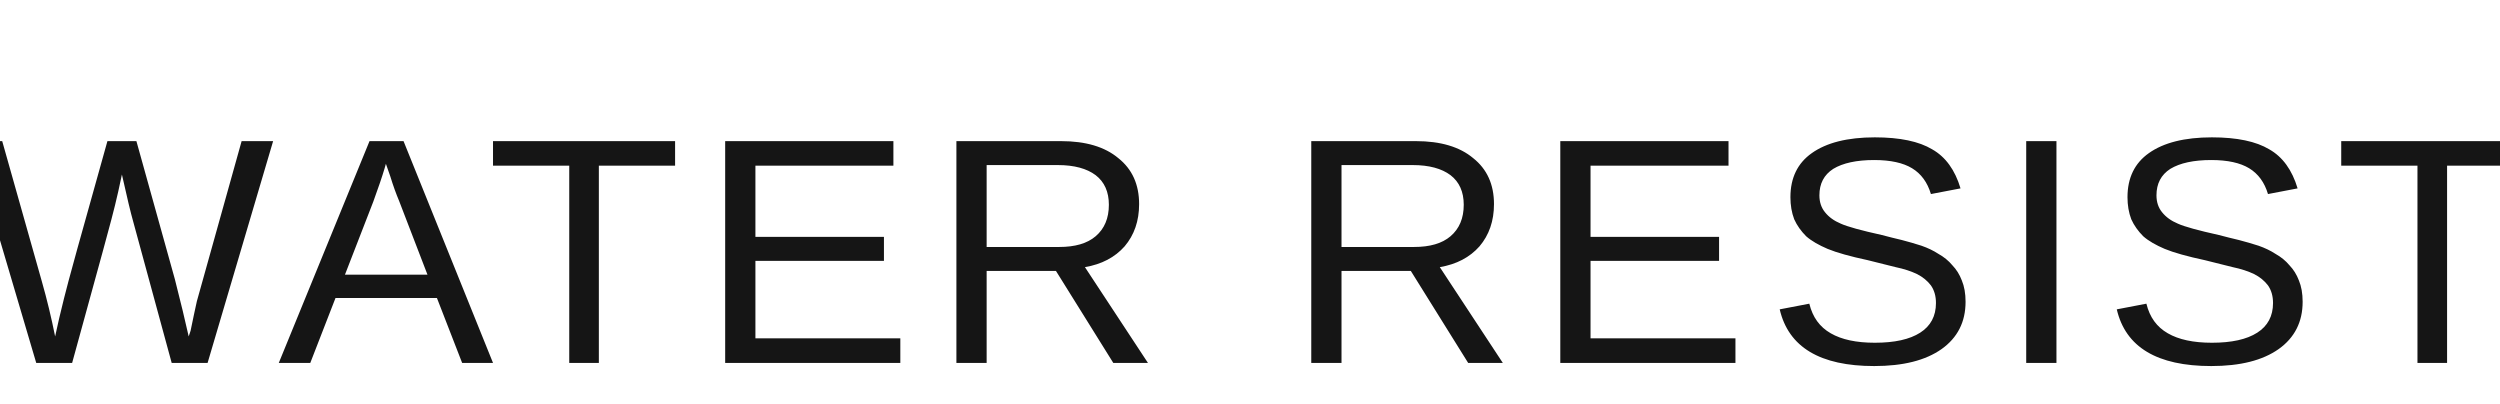
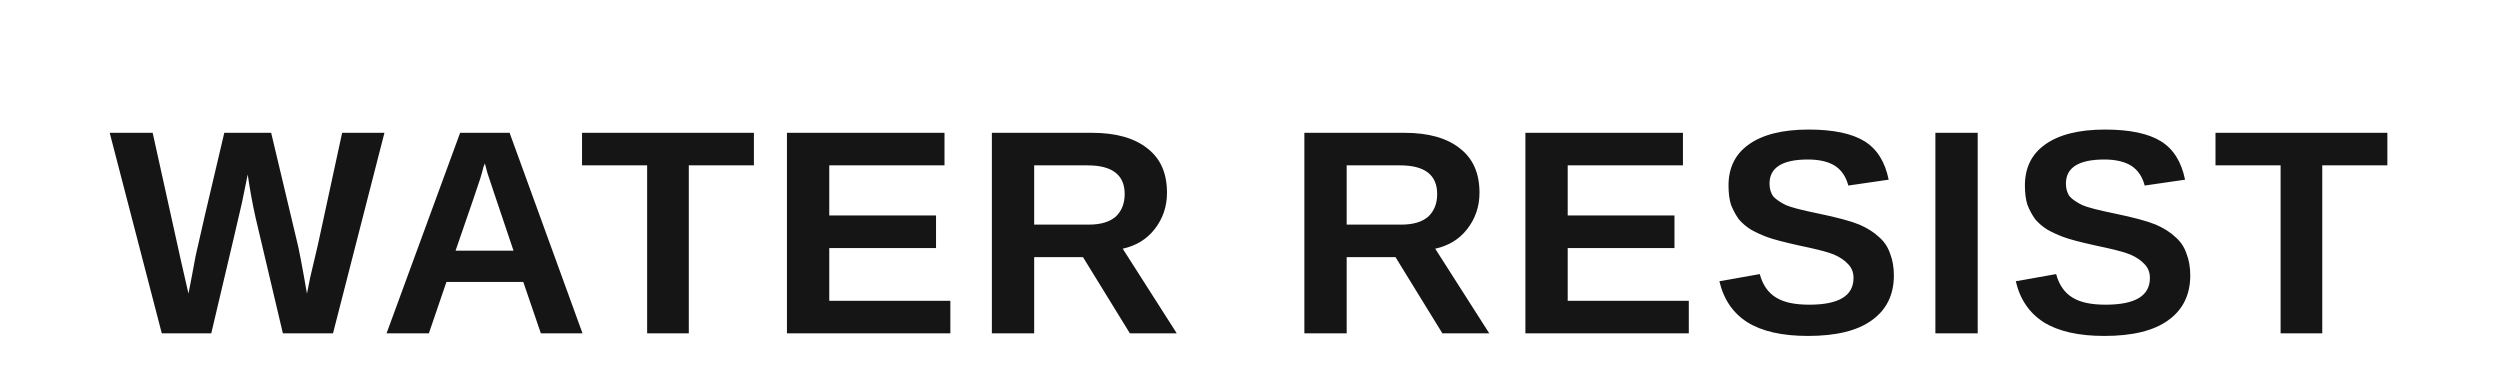
- <svg xmlns="http://www.w3.org/2000/svg" width="62" height="10" viewBox="0 0 62 10">
-   <text x="31" y="9" fill="#151515" font-family="Arial, Helvetica, sans-serif" font-size="8" letter-spacing="0.4" text-anchor="middle">WATER RESIST</text>
+ <svg xmlns="http://www.w3.org/2000/svg" width="60" height="9" viewBox="0 0 60 9">
+   <text x="30" y="8" fill="#151515" font-family="Arial, Helvetica, sans-serif" font-size="7" font-weight="700" letter-spacing="0.25" text-anchor="middle">WATER RESIST</text>
</svg>
